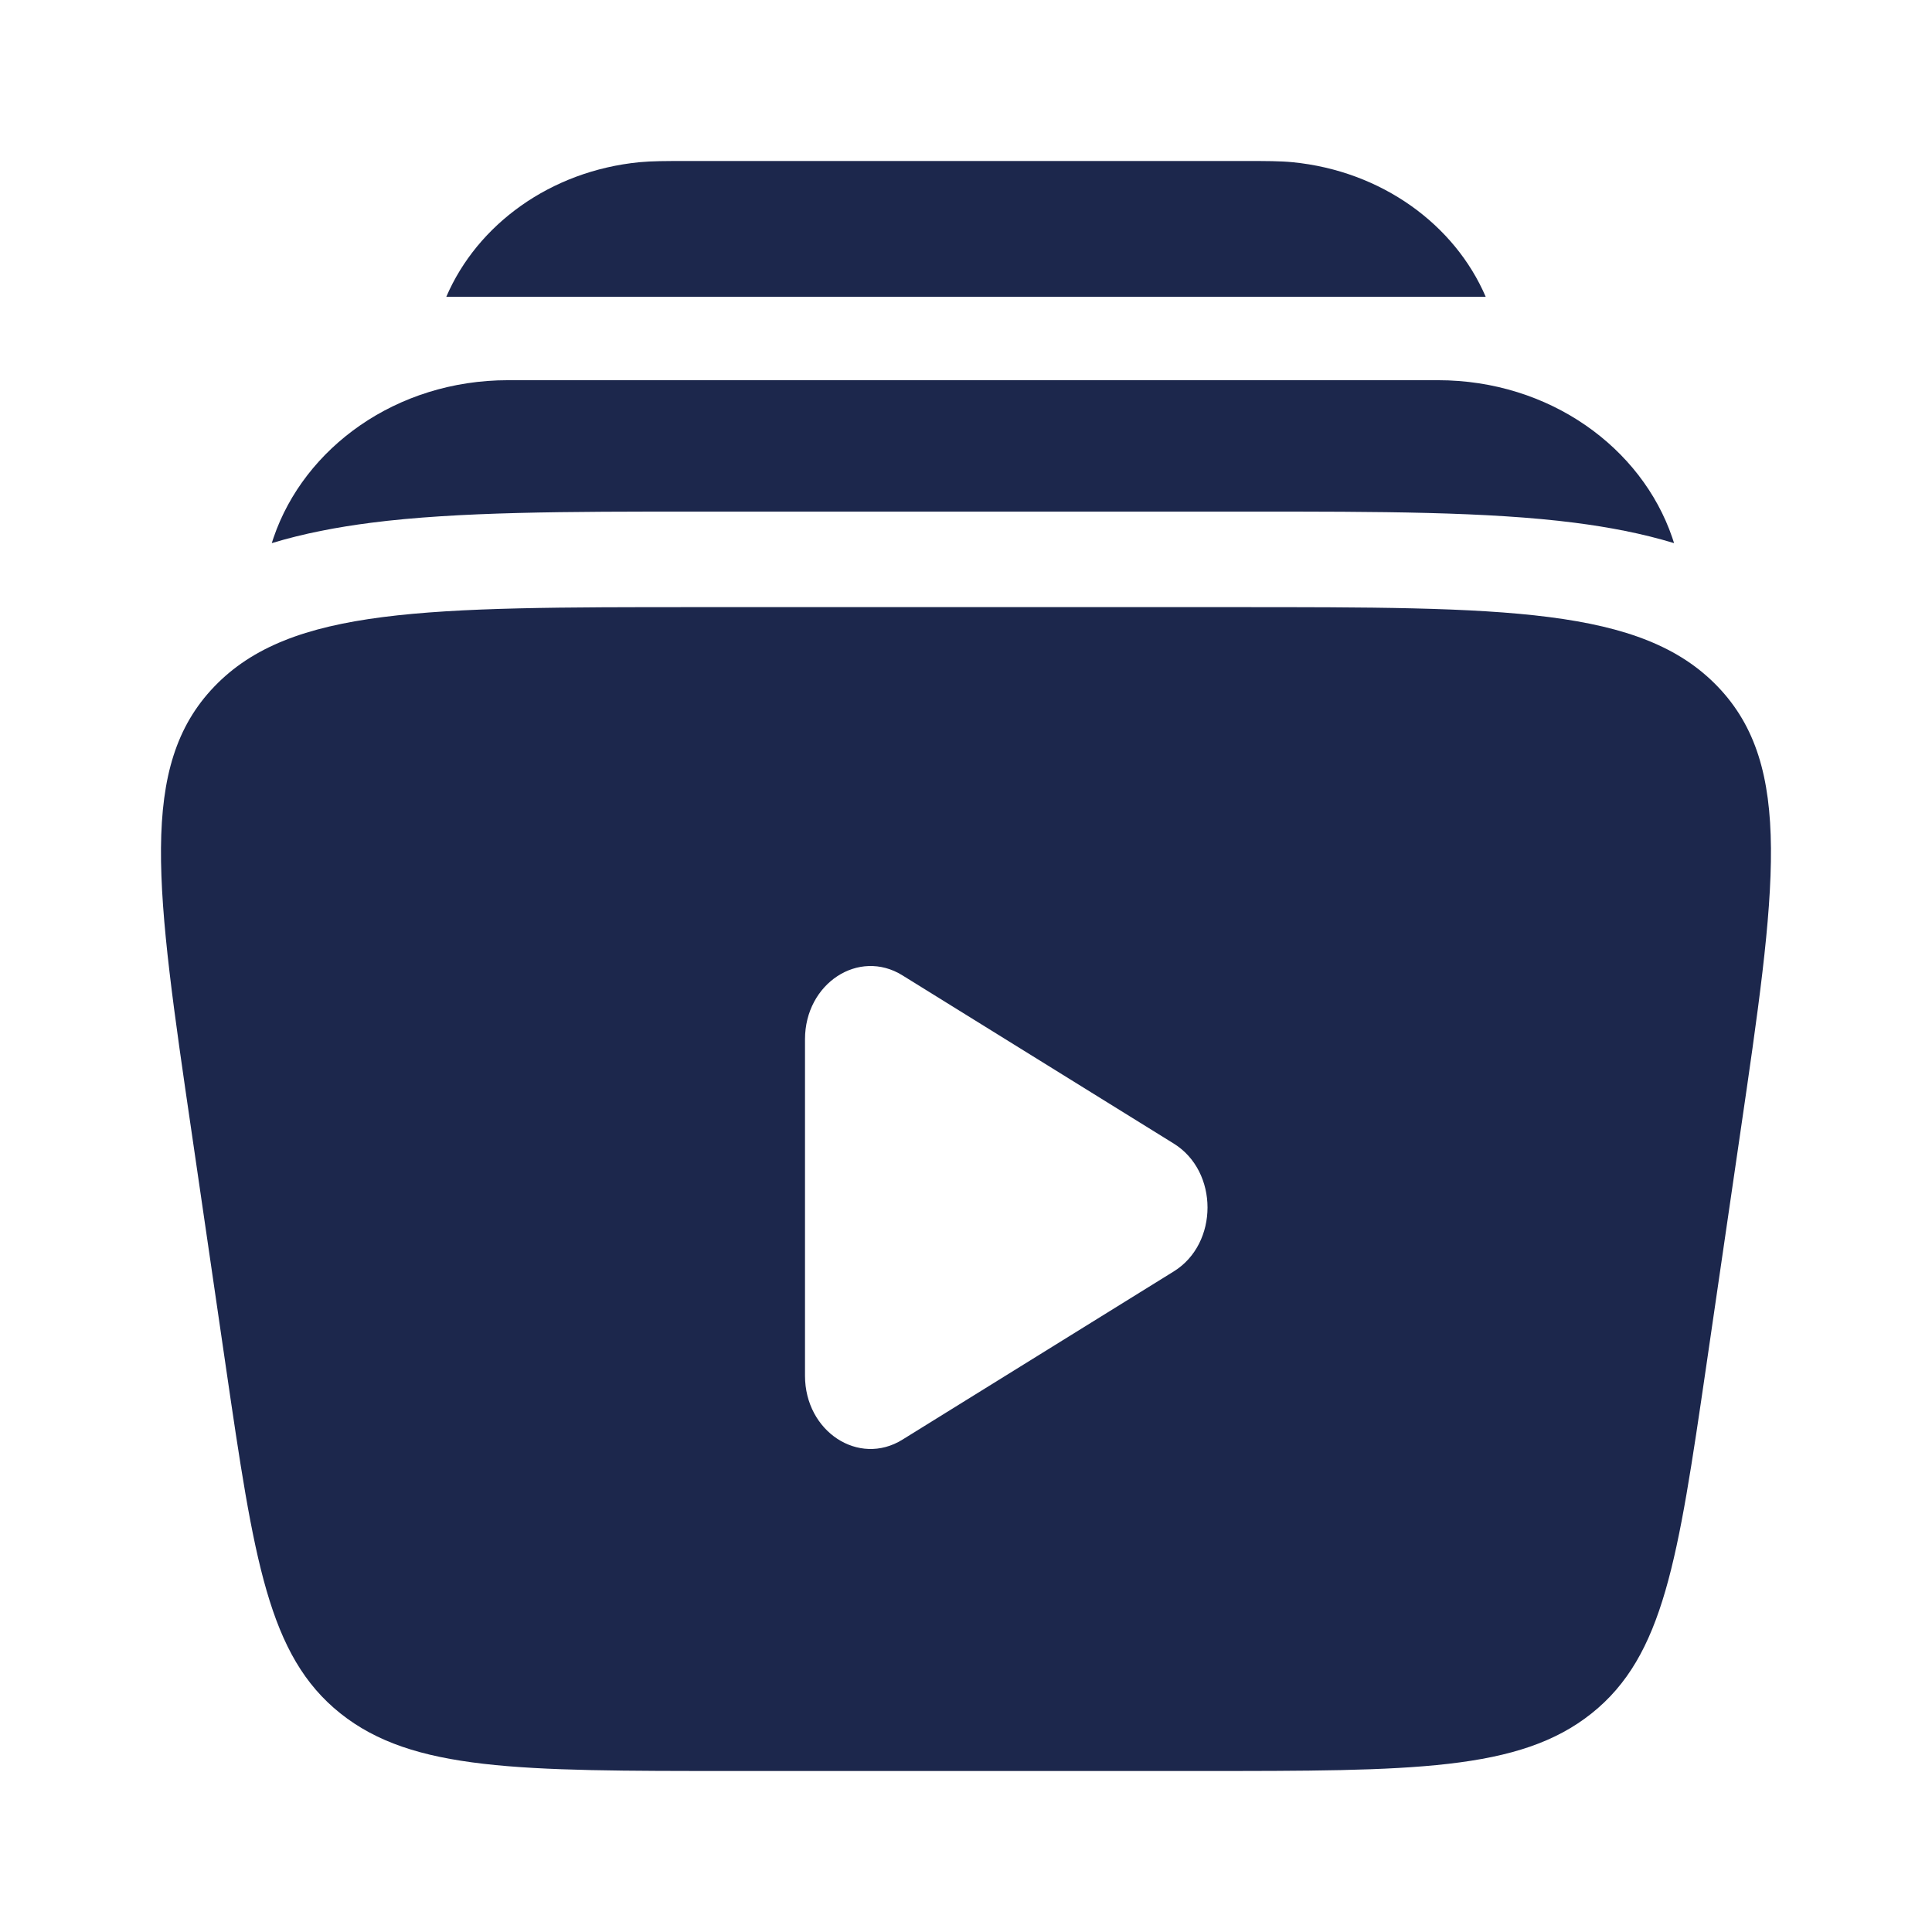
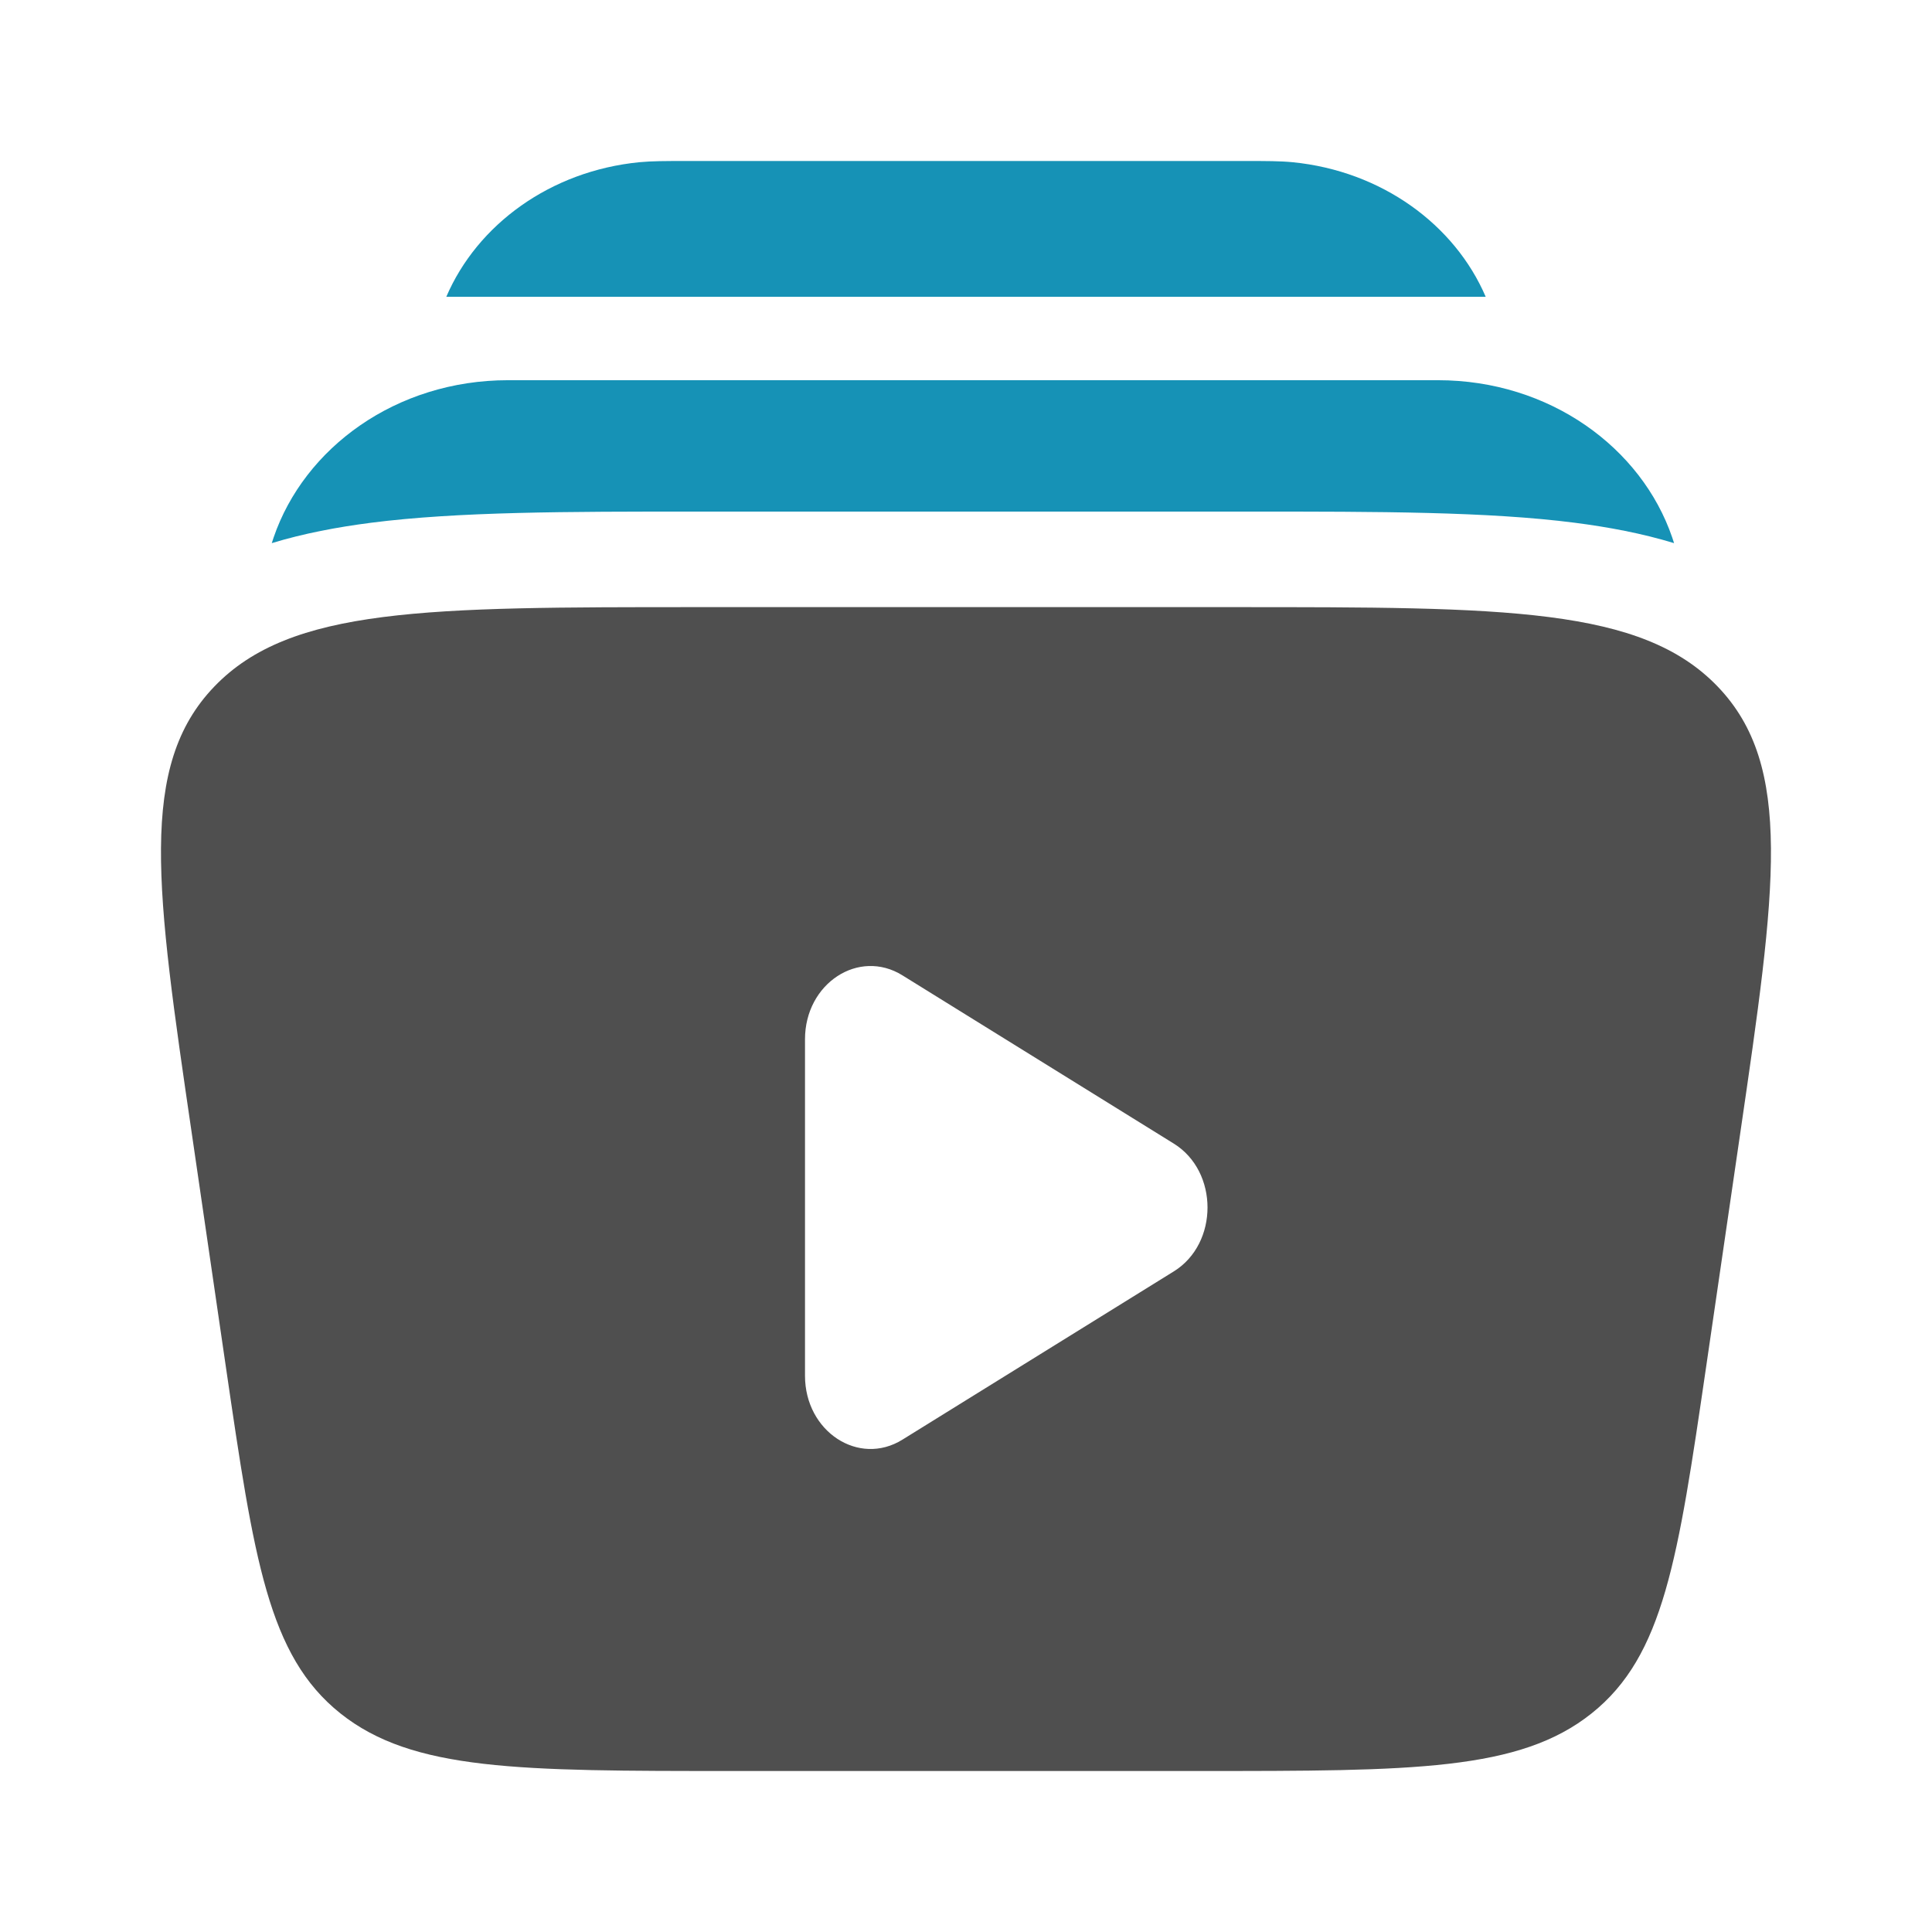
<svg xmlns="http://www.w3.org/2000/svg" width="800px" height="800px" viewBox="0 0 24 24" fill="none">
-   <path d="M8.51 2H15.49C15.723 2 15.901 2 16.056 2.015C17.164 2.124 18.071 2.79 18.456 3.687H5.544C5.929 2.79 6.836 2.124 7.943 2.015C8.099 2 8.277 2 8.51 2Z" fill="#1C274C" />
-   <path d="M6.311 4.723C4.92 4.723 3.78 5.563 3.399 6.677C3.391 6.7 3.384 6.723 3.376 6.747C3.774 6.626 4.189 6.548 4.608 6.494C5.689 6.355 7.054 6.355 8.64 6.355H15.532C17.118 6.355 18.483 6.355 19.564 6.494C19.983 6.548 20.398 6.626 20.796 6.747C20.789 6.723 20.781 6.7 20.773 6.677C20.392 5.563 19.252 4.723 17.862 4.723H6.311Z" fill="#1C274C" />
-   <path fill-rule="evenodd" clip-rule="evenodd" d="M15.328 7.542H8.672C5.298 7.542 3.61 7.542 2.662 8.529C1.714 9.516 1.937 11.04 2.384 14.09L2.806 16.981C3.156 19.372 3.331 20.568 4.228 21.284C5.126 22 6.449 22 9.095 22H14.905C17.551 22 18.875 22 19.772 21.284C20.669 20.568 20.844 19.372 21.194 16.981L21.616 14.09C22.062 11.04 22.285 9.516 21.338 8.529C20.39 7.542 18.702 7.542 15.328 7.542ZM14.581 15.794C15.14 15.448 15.14 14.552 14.581 14.206L11.21 12.116C10.667 11.779 10 12.217 10 12.91V17.09C10 17.783 10.667 18.221 11.21 17.884L14.581 15.794Z" fill="#1C274C" />
+   <path d="M8.51 2H15.49C15.723 2 15.901 2 16.056 2.015C17.164 2.124 18.071 2.79 18.456 3.687H5.544C5.929 2.79 6.836 2.124 7.943 2.015C8.099 2 8.277 2 8.51 2Z" fill="rgba(22, 146, 182)" />
+   <path d="M6.311 4.723C4.92 4.723 3.78 5.563 3.399 6.677C3.391 6.7 3.384 6.723 3.376 6.747C3.774 6.626 4.189 6.548 4.608 6.494C5.689 6.355 7.054 6.355 8.64 6.355H15.532C17.118 6.355 18.483 6.355 19.564 6.494C19.983 6.548 20.398 6.626 20.796 6.747C20.789 6.723 20.781 6.7 20.773 6.677C20.392 5.563 19.252 4.723 17.862 4.723H6.311Z" fill="rgba(22, 146, 182)" />
+   <path fill-rule="evenodd" clip-rule="evenodd" d="M15.328 7.542H8.672C5.298 7.542 3.61 7.542 2.662 8.529C1.714 9.516 1.937 11.04 2.384 14.09L2.806 16.981C3.156 19.372 3.331 20.568 4.228 21.284C5.126 22 6.449 22 9.095 22H14.905C17.551 22 18.875 22 19.772 21.284C20.669 20.568 20.844 19.372 21.194 16.981L21.616 14.09C22.062 11.04 22.285 9.516 21.338 8.529C20.39 7.542 18.702 7.542 15.328 7.542ZM14.581 15.794C15.14 15.448 15.14 14.552 14.581 14.206L11.21 12.116C10.667 11.779 10 12.217 10 12.91V17.09C10 17.783 10.667 18.221 11.21 17.884L14.581 15.794Z" fill="rgb(79, 79, 79)" />
</svg>
